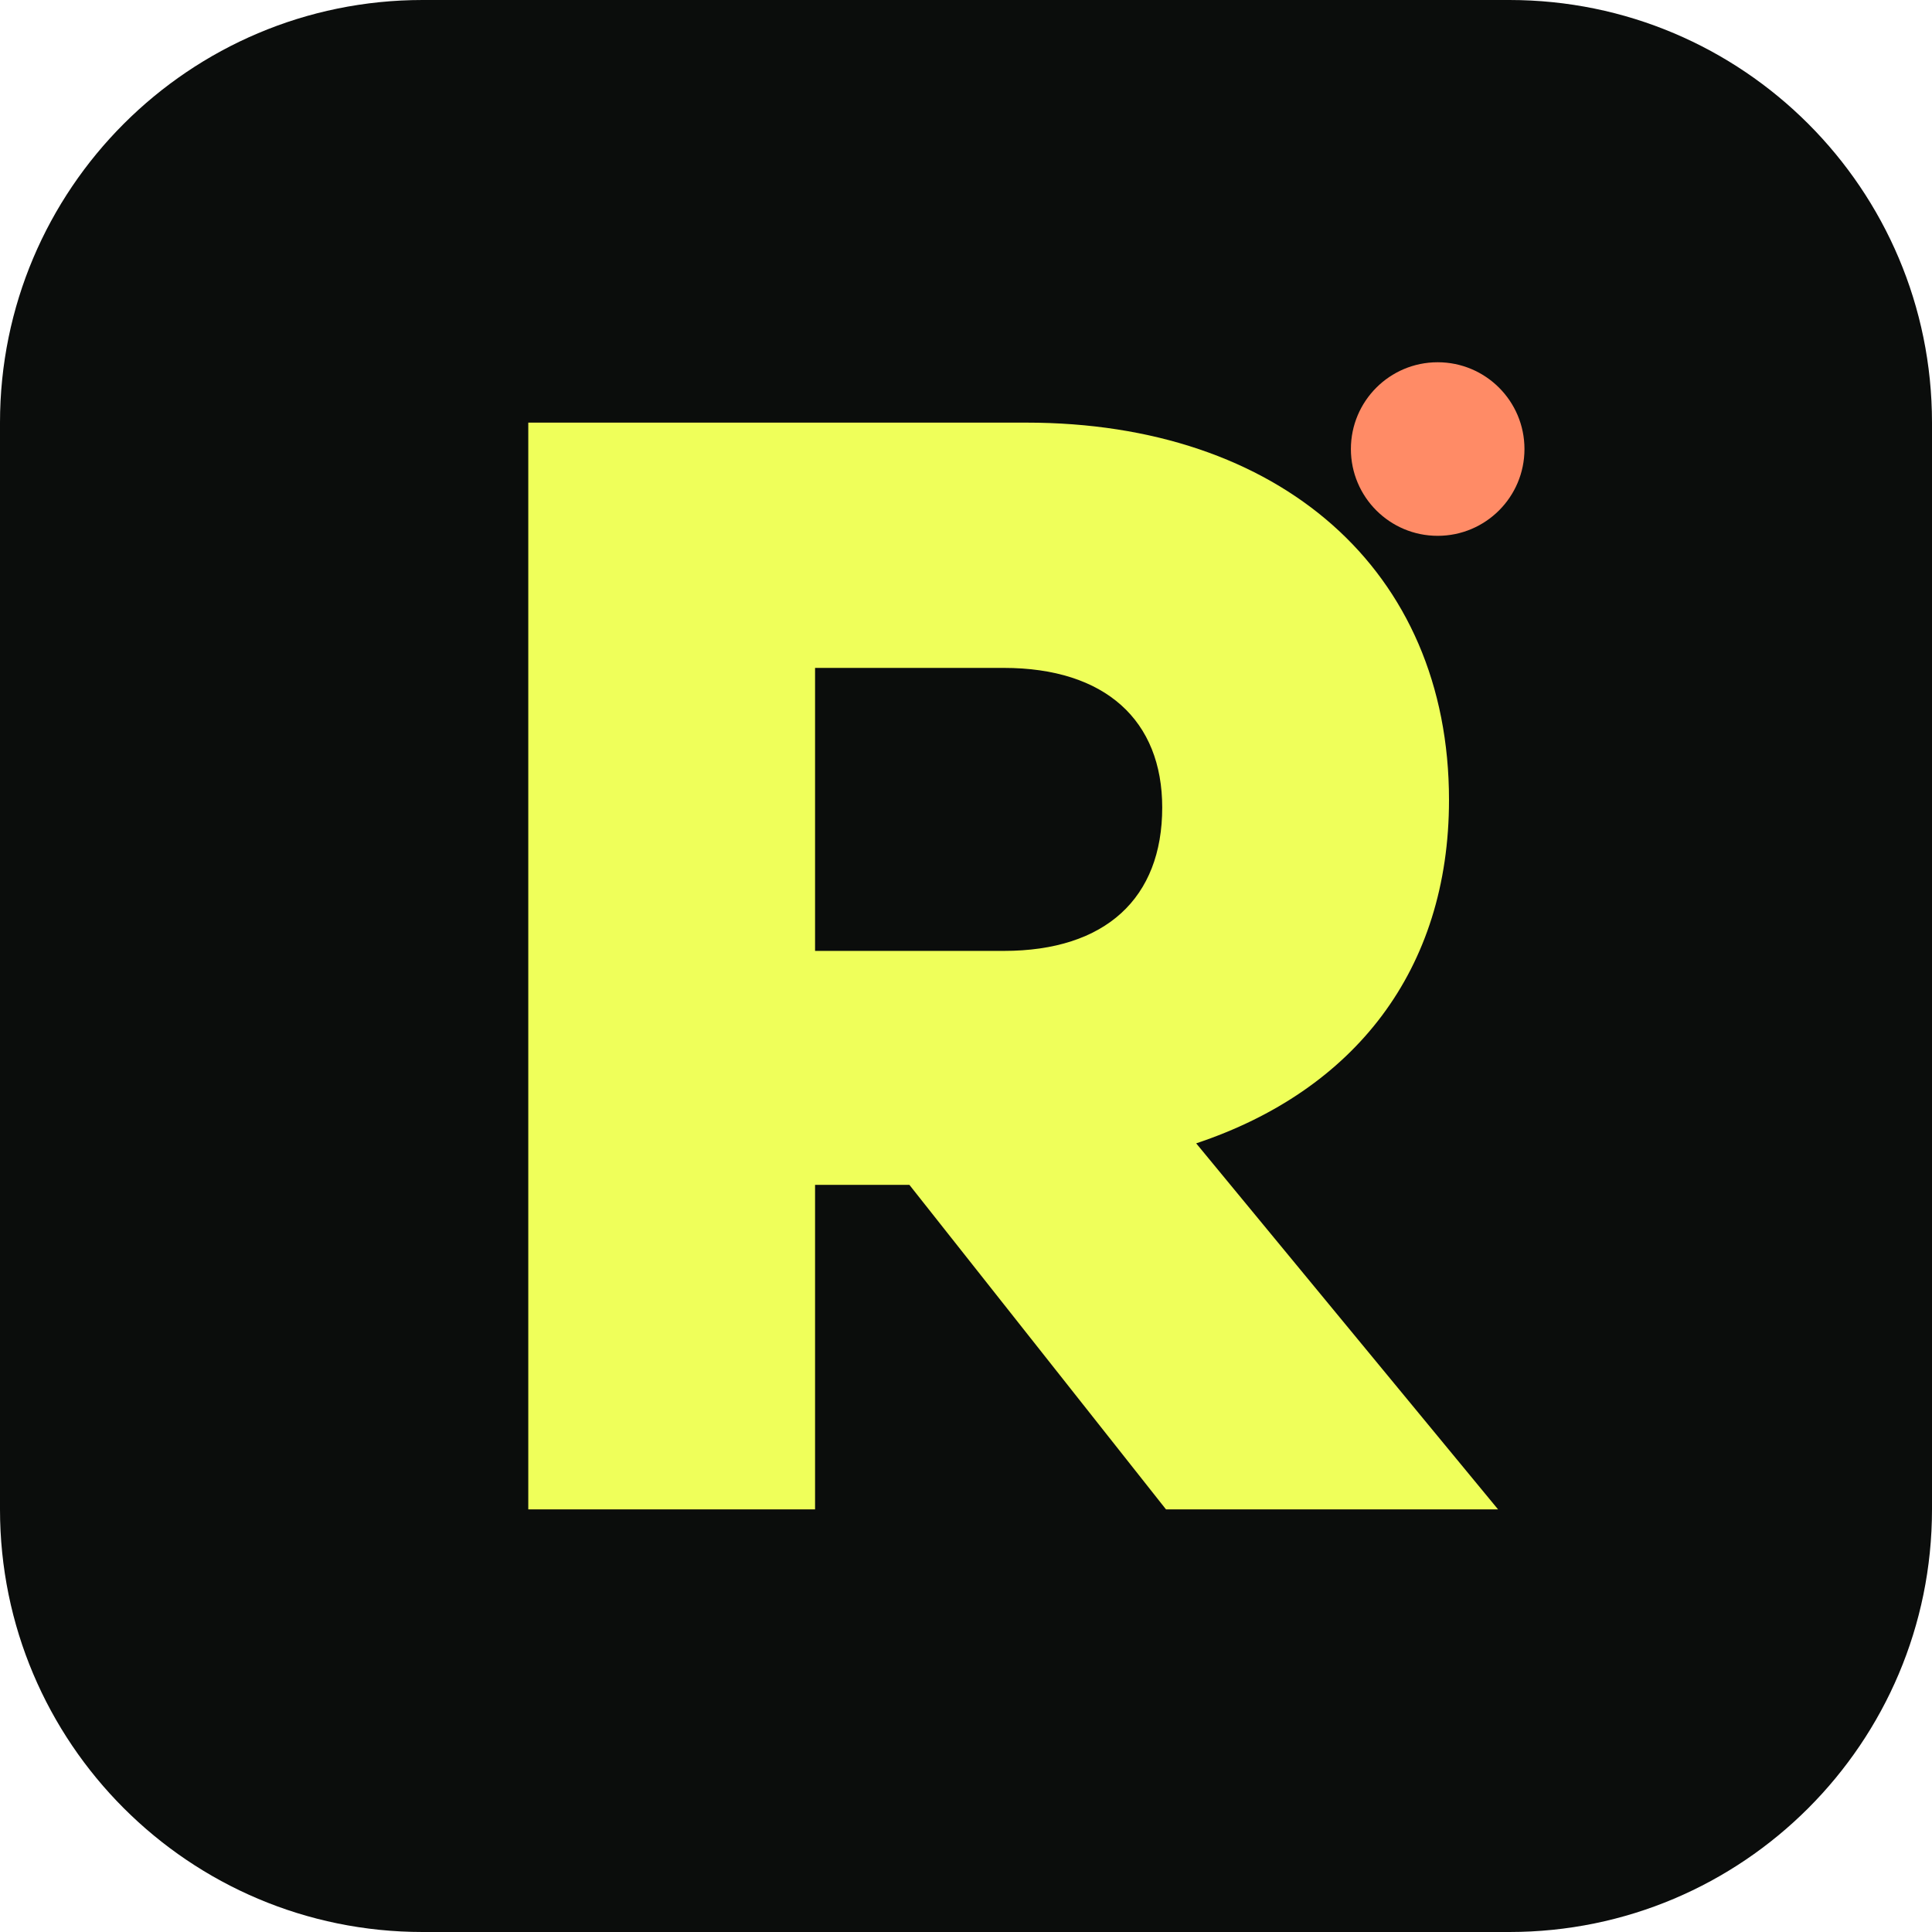
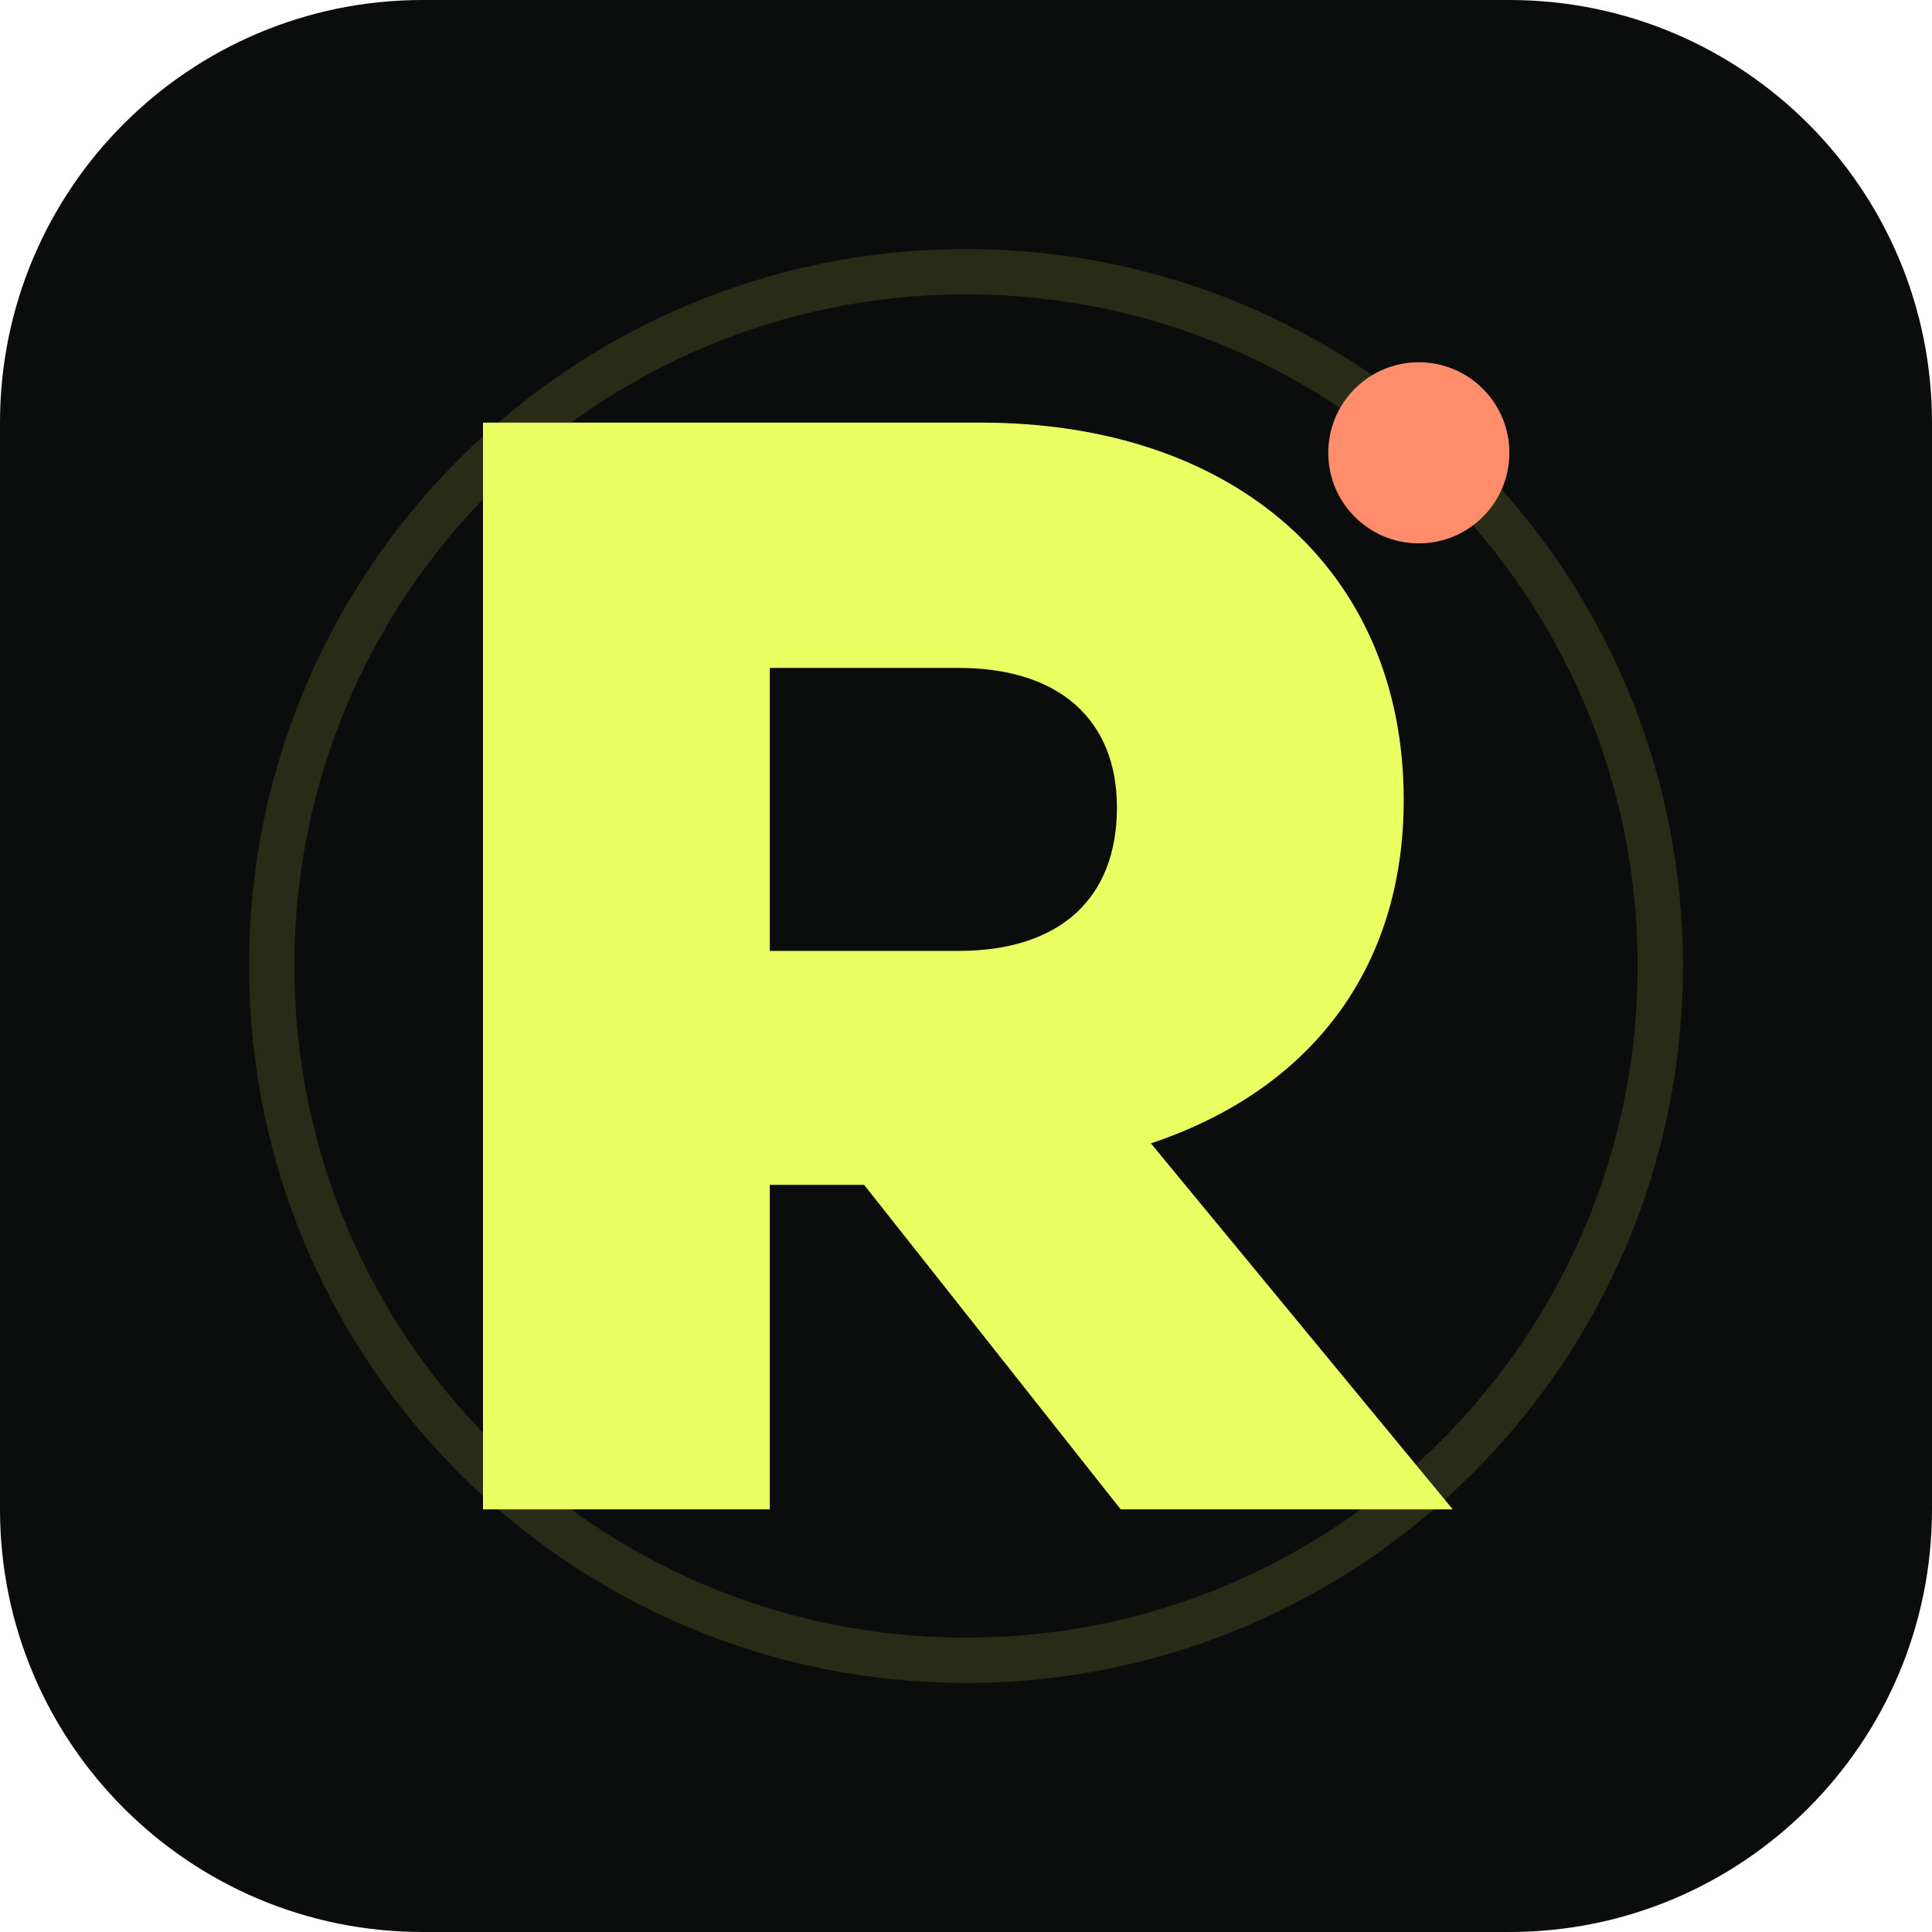
- <svg xmlns="http://www.w3.org/2000/svg" viewBox="0 0 512 512">
-   <rect width="512" height="512" rx="112" fill="#0b0d0c" />
-   <path d="M140 112h132c67 0 112 39 112 100 0 45-25 77-67 91l80 97h-88l-68-86h-25v86h-76V112Zm76 65v75h50c27 0 42-14 42-38 0-23-15-37-42-37h-50Z" fill="#efff5a" />
-   <circle cx="381" cy="119" r="23" fill="#ff8b66" />
+ <svg xmlns="http://www.w3.org/2000/svg" viewBox="0 0 128 128">
+   <rect width="128" height="128" rx="28" fill="#0b0d0c" />
+   <circle cx="64" cy="64" r="46" fill="none" stroke="#eaff62" stroke-opacity=".13" stroke-width="3" />
+   <path fill="#eaff62" fill-rule="evenodd" d="M32 28h33c16.75 0 28 9.75 28 25 0 11.25-6.25 19.25-16.75 22.75l20 24.25h-22l-17-21.5H51V100H32V28Zm19 16.25V63h12.5C70.25 63 74 59.5 74 53.5c0-5.75-3.75-9.25-10.5-9.25H51Z" />
+   <circle cx="94" cy="30" r="6" fill="#ff8c6b" />
</svg>
